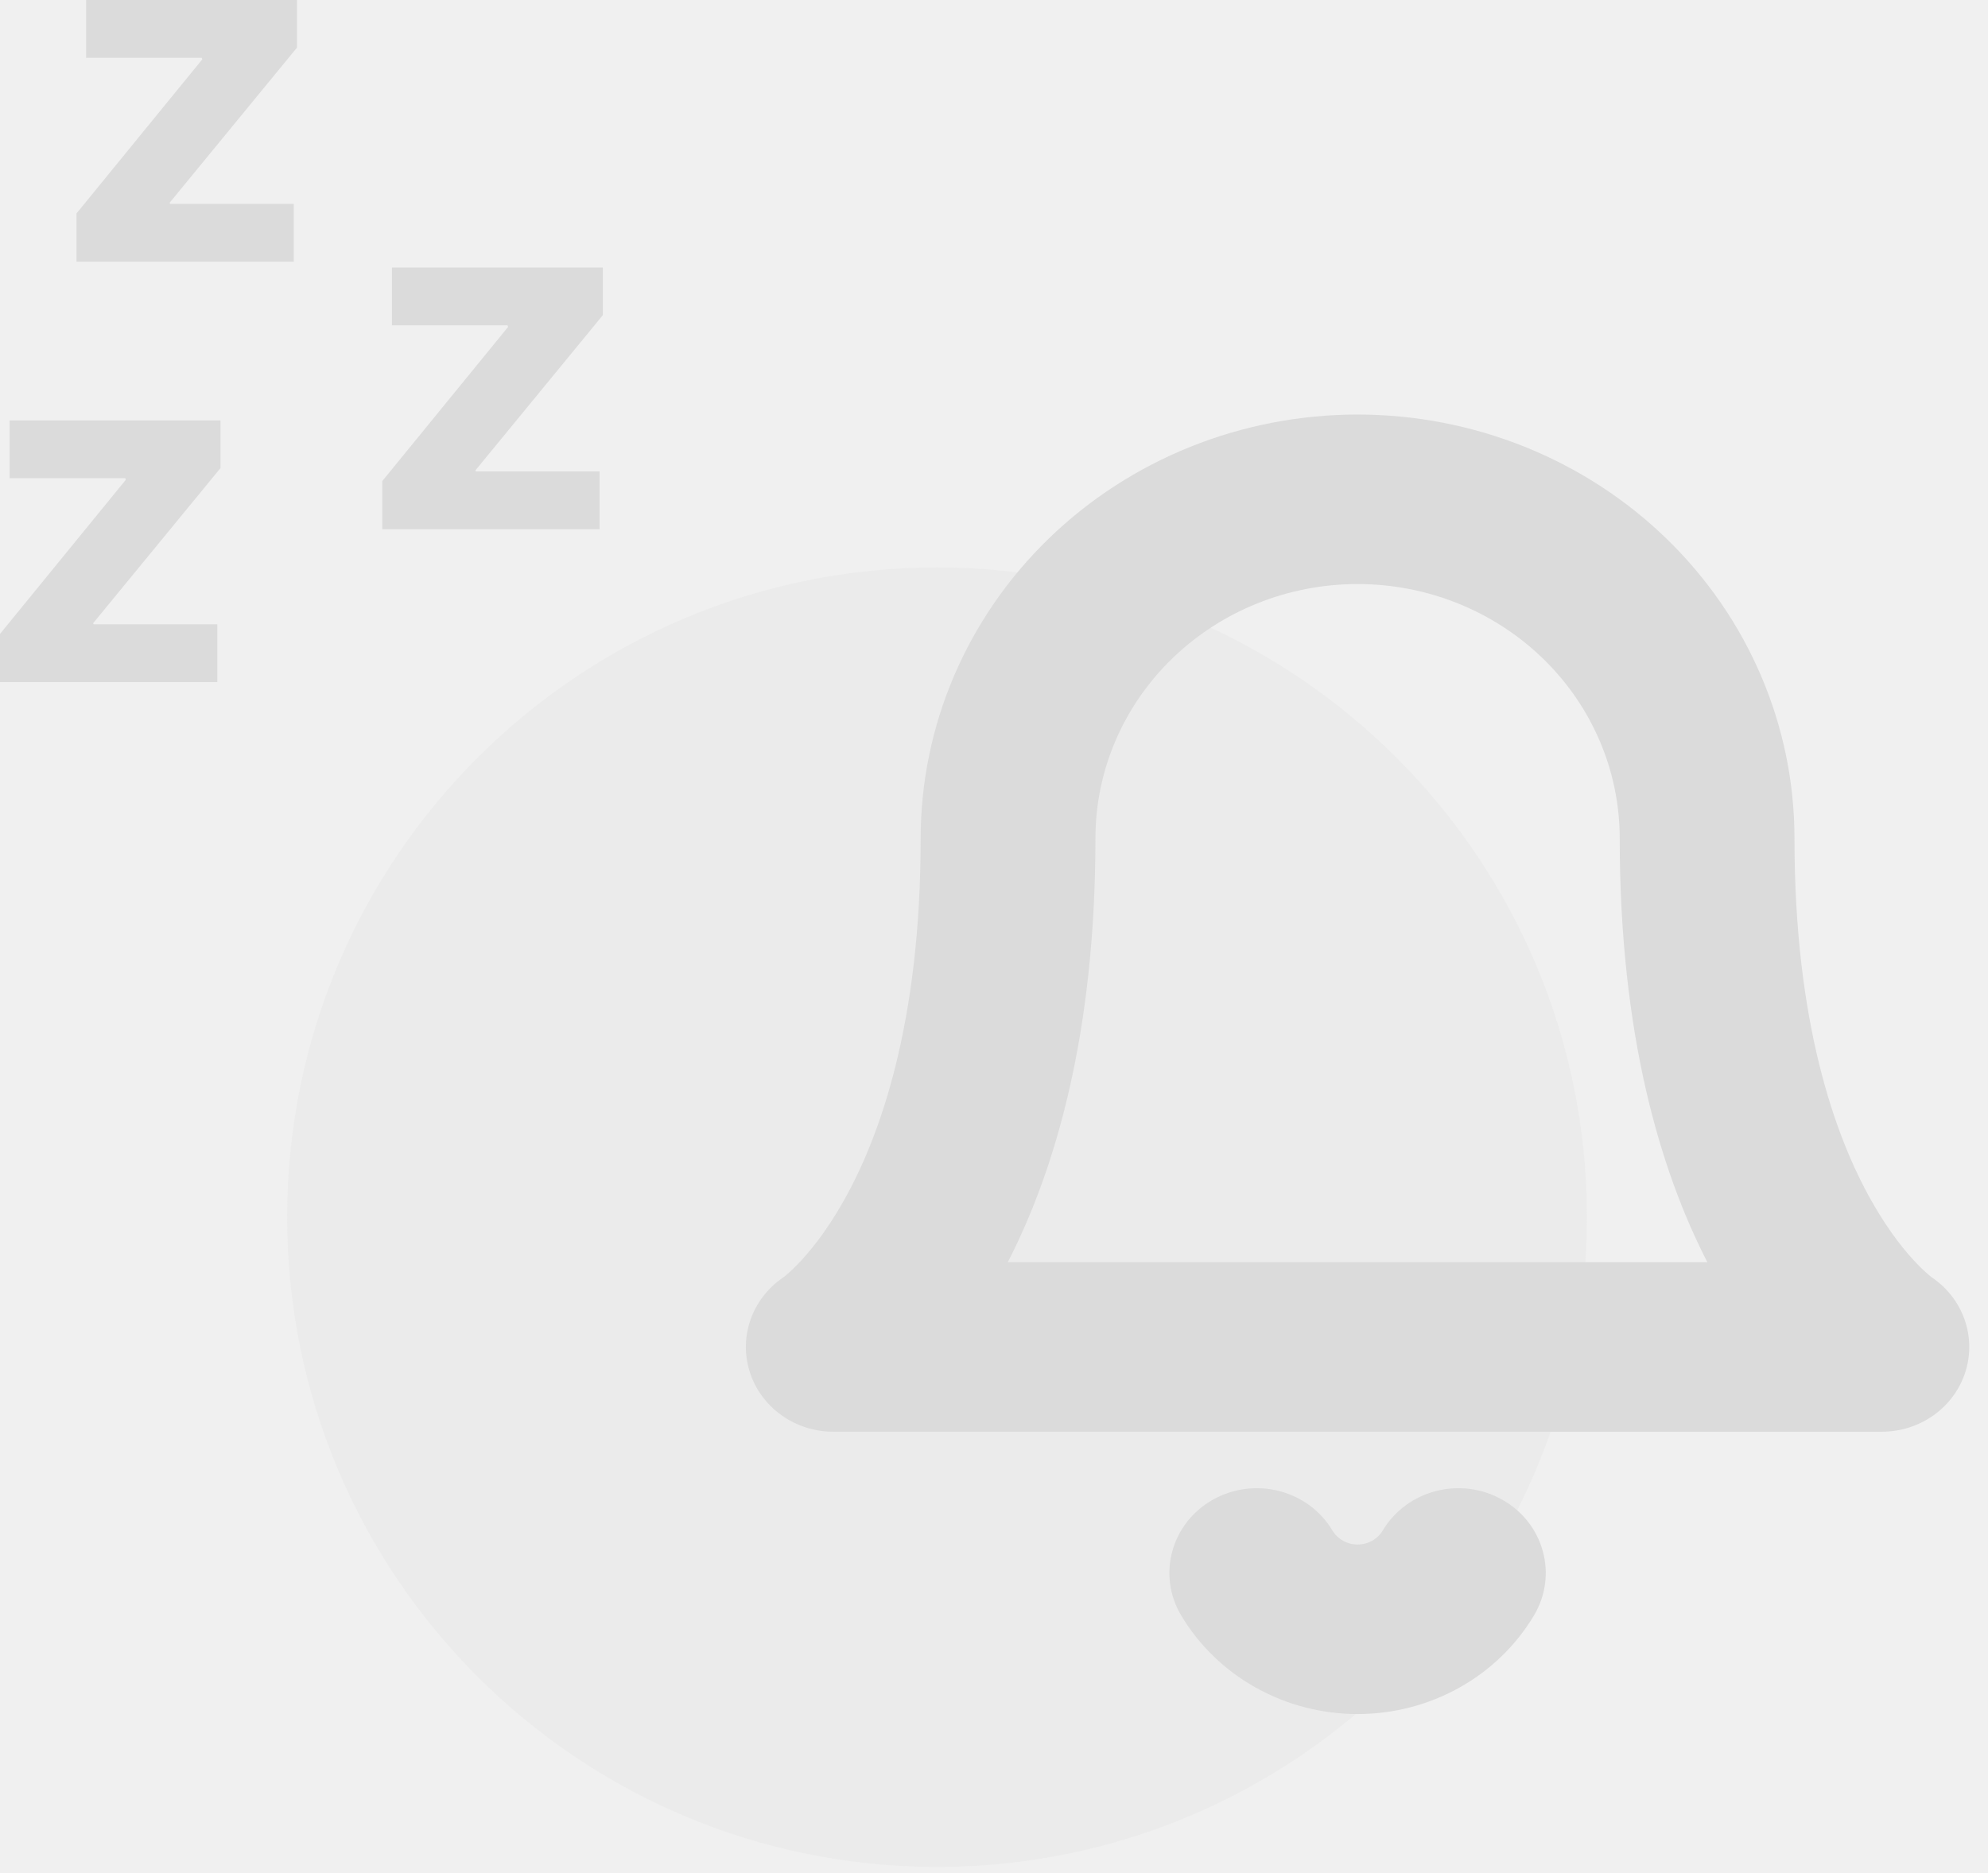
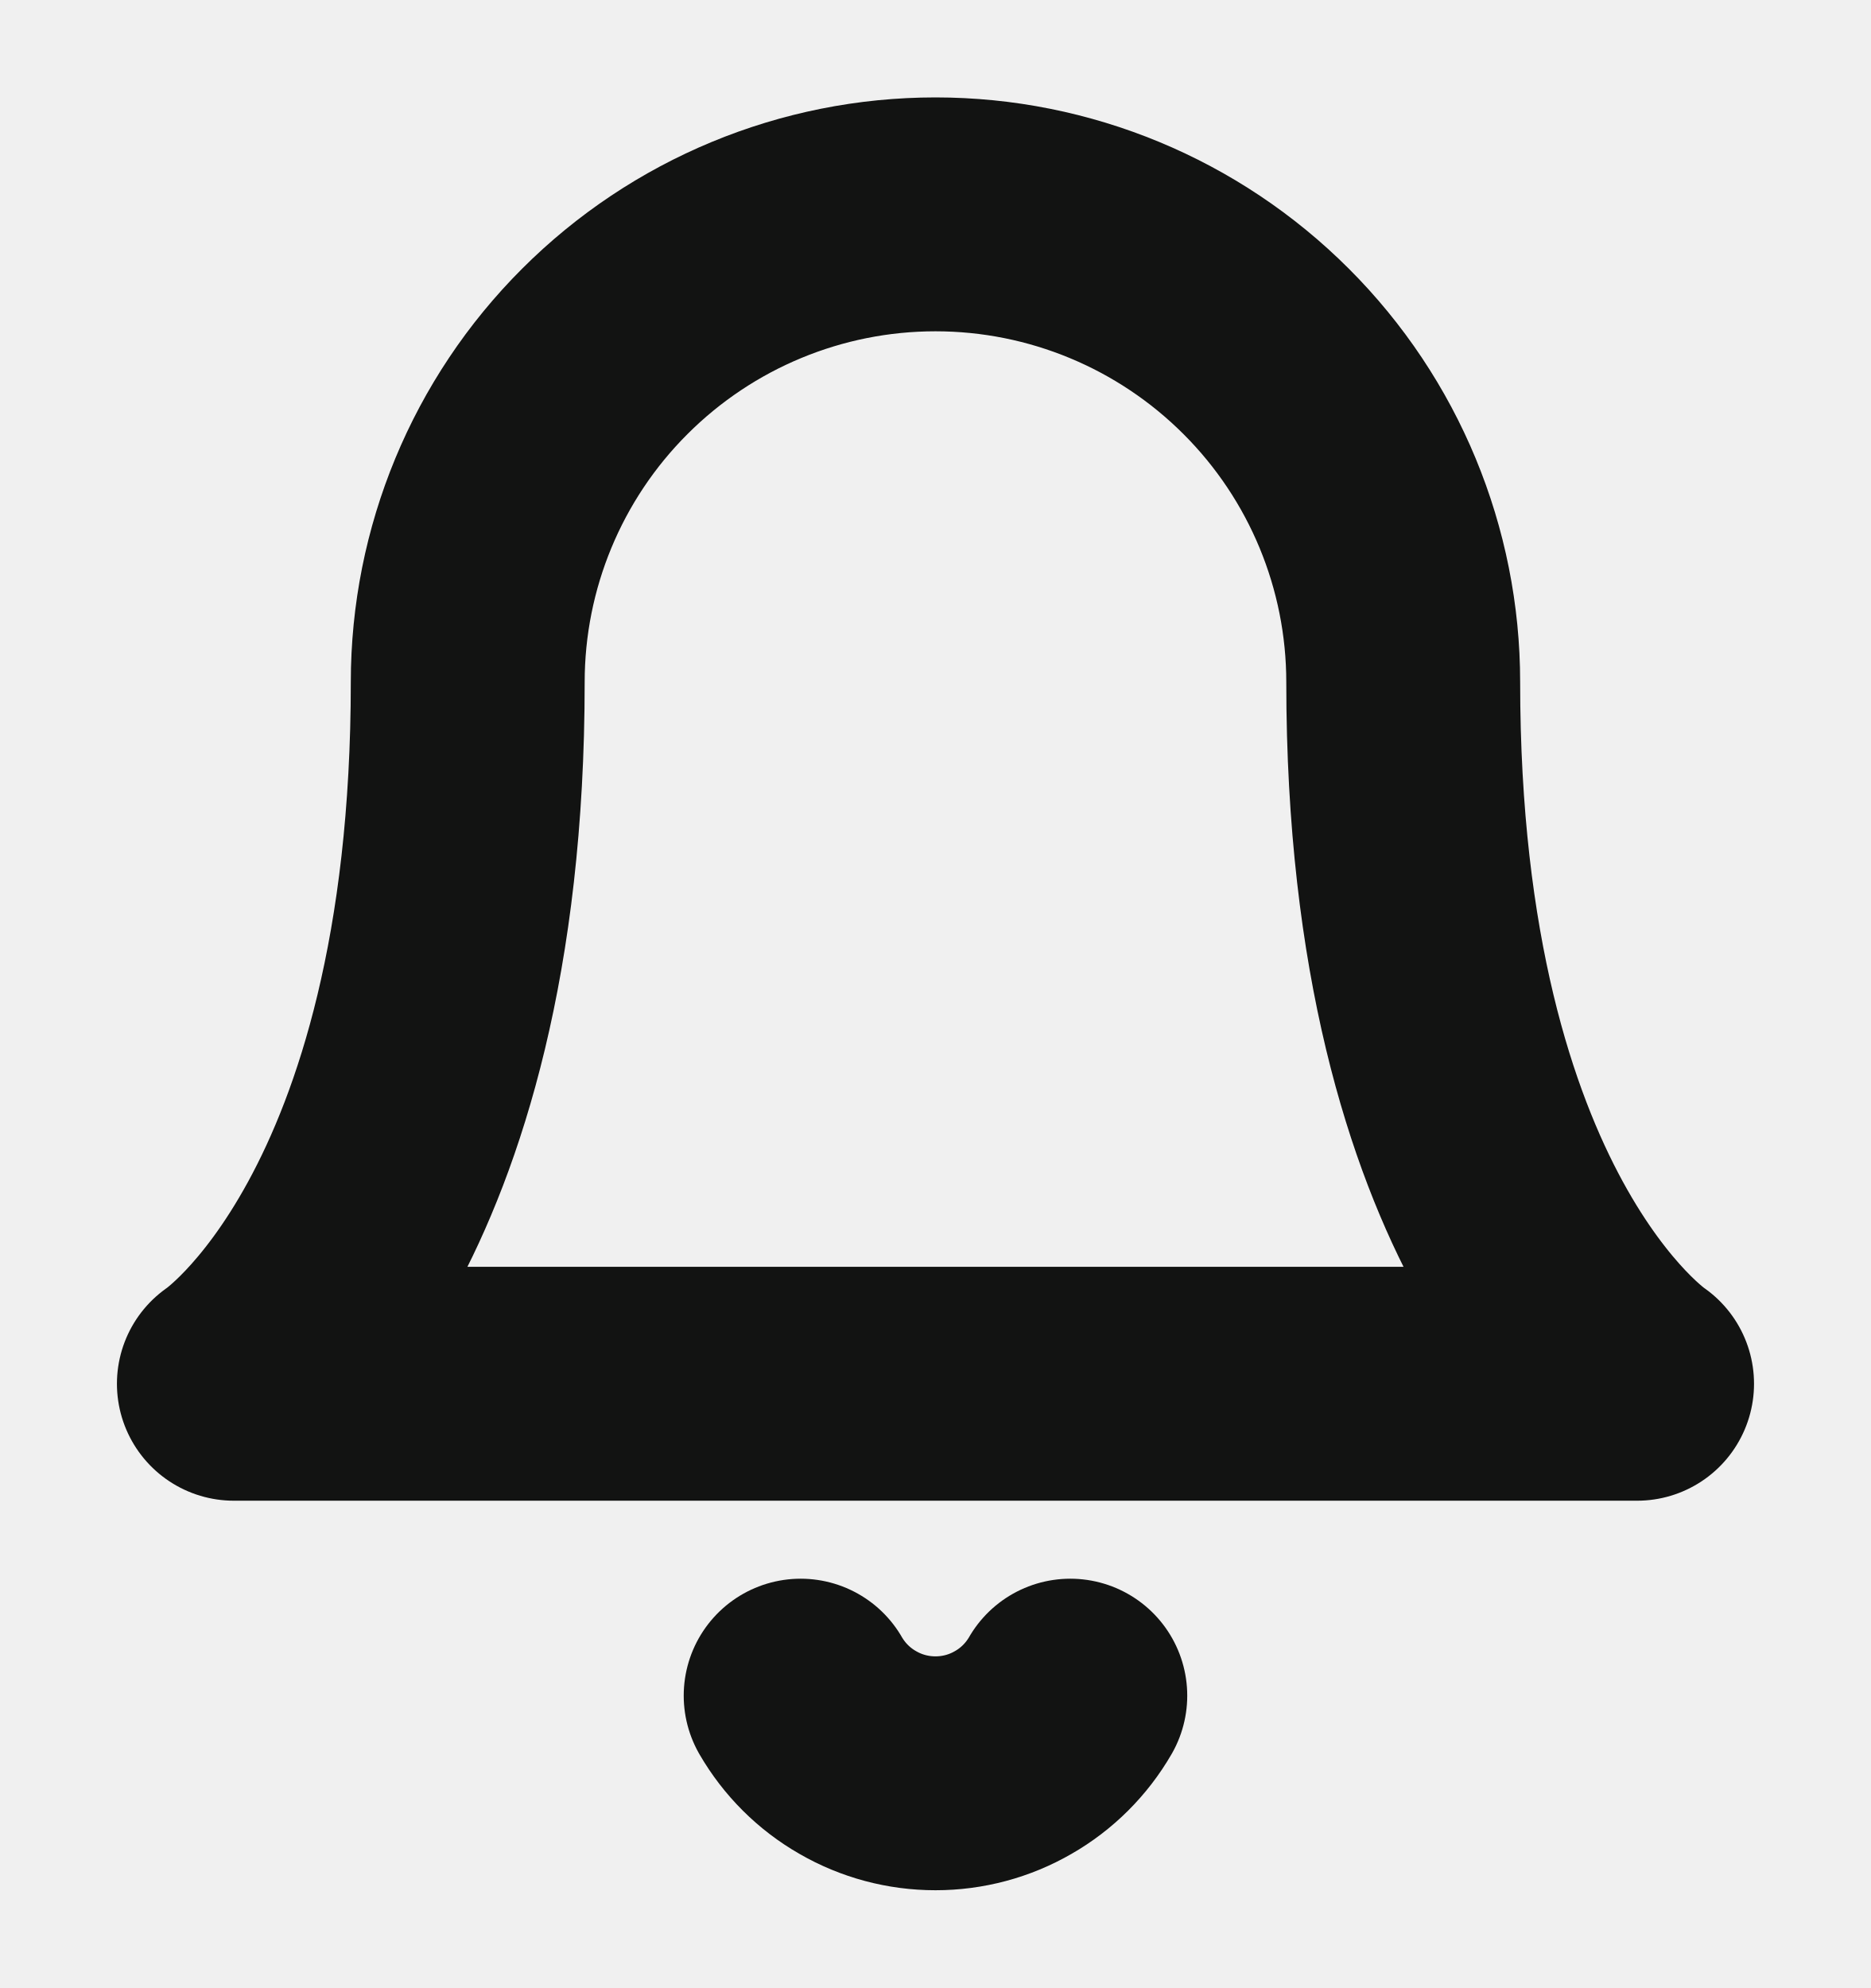
- <svg xmlns="http://www.w3.org/2000/svg" width="52" height="49" viewBox="0 0 52 49" fill="none">
-   <circle cx="24.51" cy="31.846" r="17" fill="#BEBEBE" fill-opacity="0.1" />
-   <path fill-rule="evenodd" clip-rule="evenodd" d="M27.429 14.094C29.572 12.014 32.479 10.846 35.51 10.846C38.541 10.846 41.448 12.014 43.591 14.094C45.734 16.173 46.938 18.994 46.938 21.935C46.938 26.783 48.006 29.737 48.945 31.407C49.418 32.248 49.87 32.786 50.169 33.092C50.319 33.246 50.432 33.342 50.491 33.39C50.512 33.407 50.526 33.417 50.533 33.423C51.342 33.971 51.699 34.964 51.412 35.884C51.12 36.819 50.231 37.459 49.224 37.459H21.796C20.789 37.459 19.9 36.819 19.608 35.884C19.321 34.964 19.678 33.971 20.487 33.423C20.494 33.417 20.508 33.407 20.529 33.39C20.588 33.342 20.701 33.246 20.851 33.092C21.149 32.786 21.602 32.248 22.075 31.407C23.014 29.737 24.082 26.783 24.082 21.935C24.082 18.994 25.286 16.173 27.429 14.094ZM44.659 33.023C43.425 30.623 42.367 27.062 42.367 21.935C42.367 20.17 41.645 18.478 40.359 17.23C39.073 15.982 37.329 15.281 35.51 15.281C33.691 15.281 31.947 15.982 30.661 17.23C29.375 18.478 28.653 20.17 28.653 21.935C28.653 27.062 27.595 30.623 26.361 33.023H44.659ZM31.727 39.237C32.819 38.622 34.218 38.983 34.851 40.042C34.918 40.154 35.014 40.247 35.13 40.312C35.245 40.377 35.377 40.41 35.51 40.41C35.644 40.41 35.775 40.377 35.89 40.312C36.006 40.247 36.102 40.154 36.169 40.042C36.803 38.983 38.201 38.622 39.293 39.237C40.385 39.851 40.757 41.208 40.123 42.268C39.654 43.052 38.982 43.703 38.172 44.155C37.362 44.608 36.444 44.846 35.51 44.846C34.576 44.846 33.658 44.608 32.848 44.155C32.038 43.703 31.366 43.052 30.897 42.268C30.263 41.208 30.635 39.851 31.727 39.237Z" fill="#DBDBDB" />
-   <path d="M0 17.846H5.684V16.334H2.45L2.436 16.306L5.768 12.246V11H0.252V12.512H3.276L3.29 12.554L0 16.586V17.846Z" fill="#DBDBDB" />
-   <path d="M10 13.846H15.684V12.334H12.45L12.436 12.306L15.768 8.246V7H10.252V8.512H13.276L13.29 8.554L10 12.586V13.846Z" fill="#DBDBDB" />
-   <path d="M2 6.846H7.684V5.334H4.45L4.436 5.306L7.768 1.246V0H2.252V1.512H5.276L5.29 1.554L2 5.586V6.846Z" fill="#DBDBDB" />
+ <svg xmlns="http://www.w3.org/2000/svg" width="16" height="17" viewBox="0 0 16 17" fill="none">
+   <g clip-path="url(#clip0_114_1212)">
+     <path d="M12 5.833C12 4.773 11.579 3.755 10.828 3.005C10.078 2.255 9.061 1.833 8 1.833C6.939 1.833 5.922 2.255 5.172 3.005C4.421 3.755 4 4.773 4 5.833C4 10.5 2 11.833 2 11.833H14C14 11.833 12 10.5 12 5.833Z" stroke="#121312" stroke-width="2" stroke-linecap="round" stroke-linejoin="round" fill="transparent" />
+     <path d="M9.153 14.5C9.036 14.702 8.868 14.87 8.665 14.986C8.463 15.103 8.234 15.164 8 15.164C7.766 15.164 7.537 15.103 7.335 14.986C7.132 14.87 6.964 14.702 6.847 14.5" stroke="#121312" stroke-width="2" stroke-linecap="round" stroke-linejoin="round" />
+   </g>
+   <defs>
+     <clipPath id="clip0_114_1212">
+       <rect width="16" height="16" fill="white" transform="translate(0 0.5)" />
+     </clipPath>
+   </defs>
</svg>
